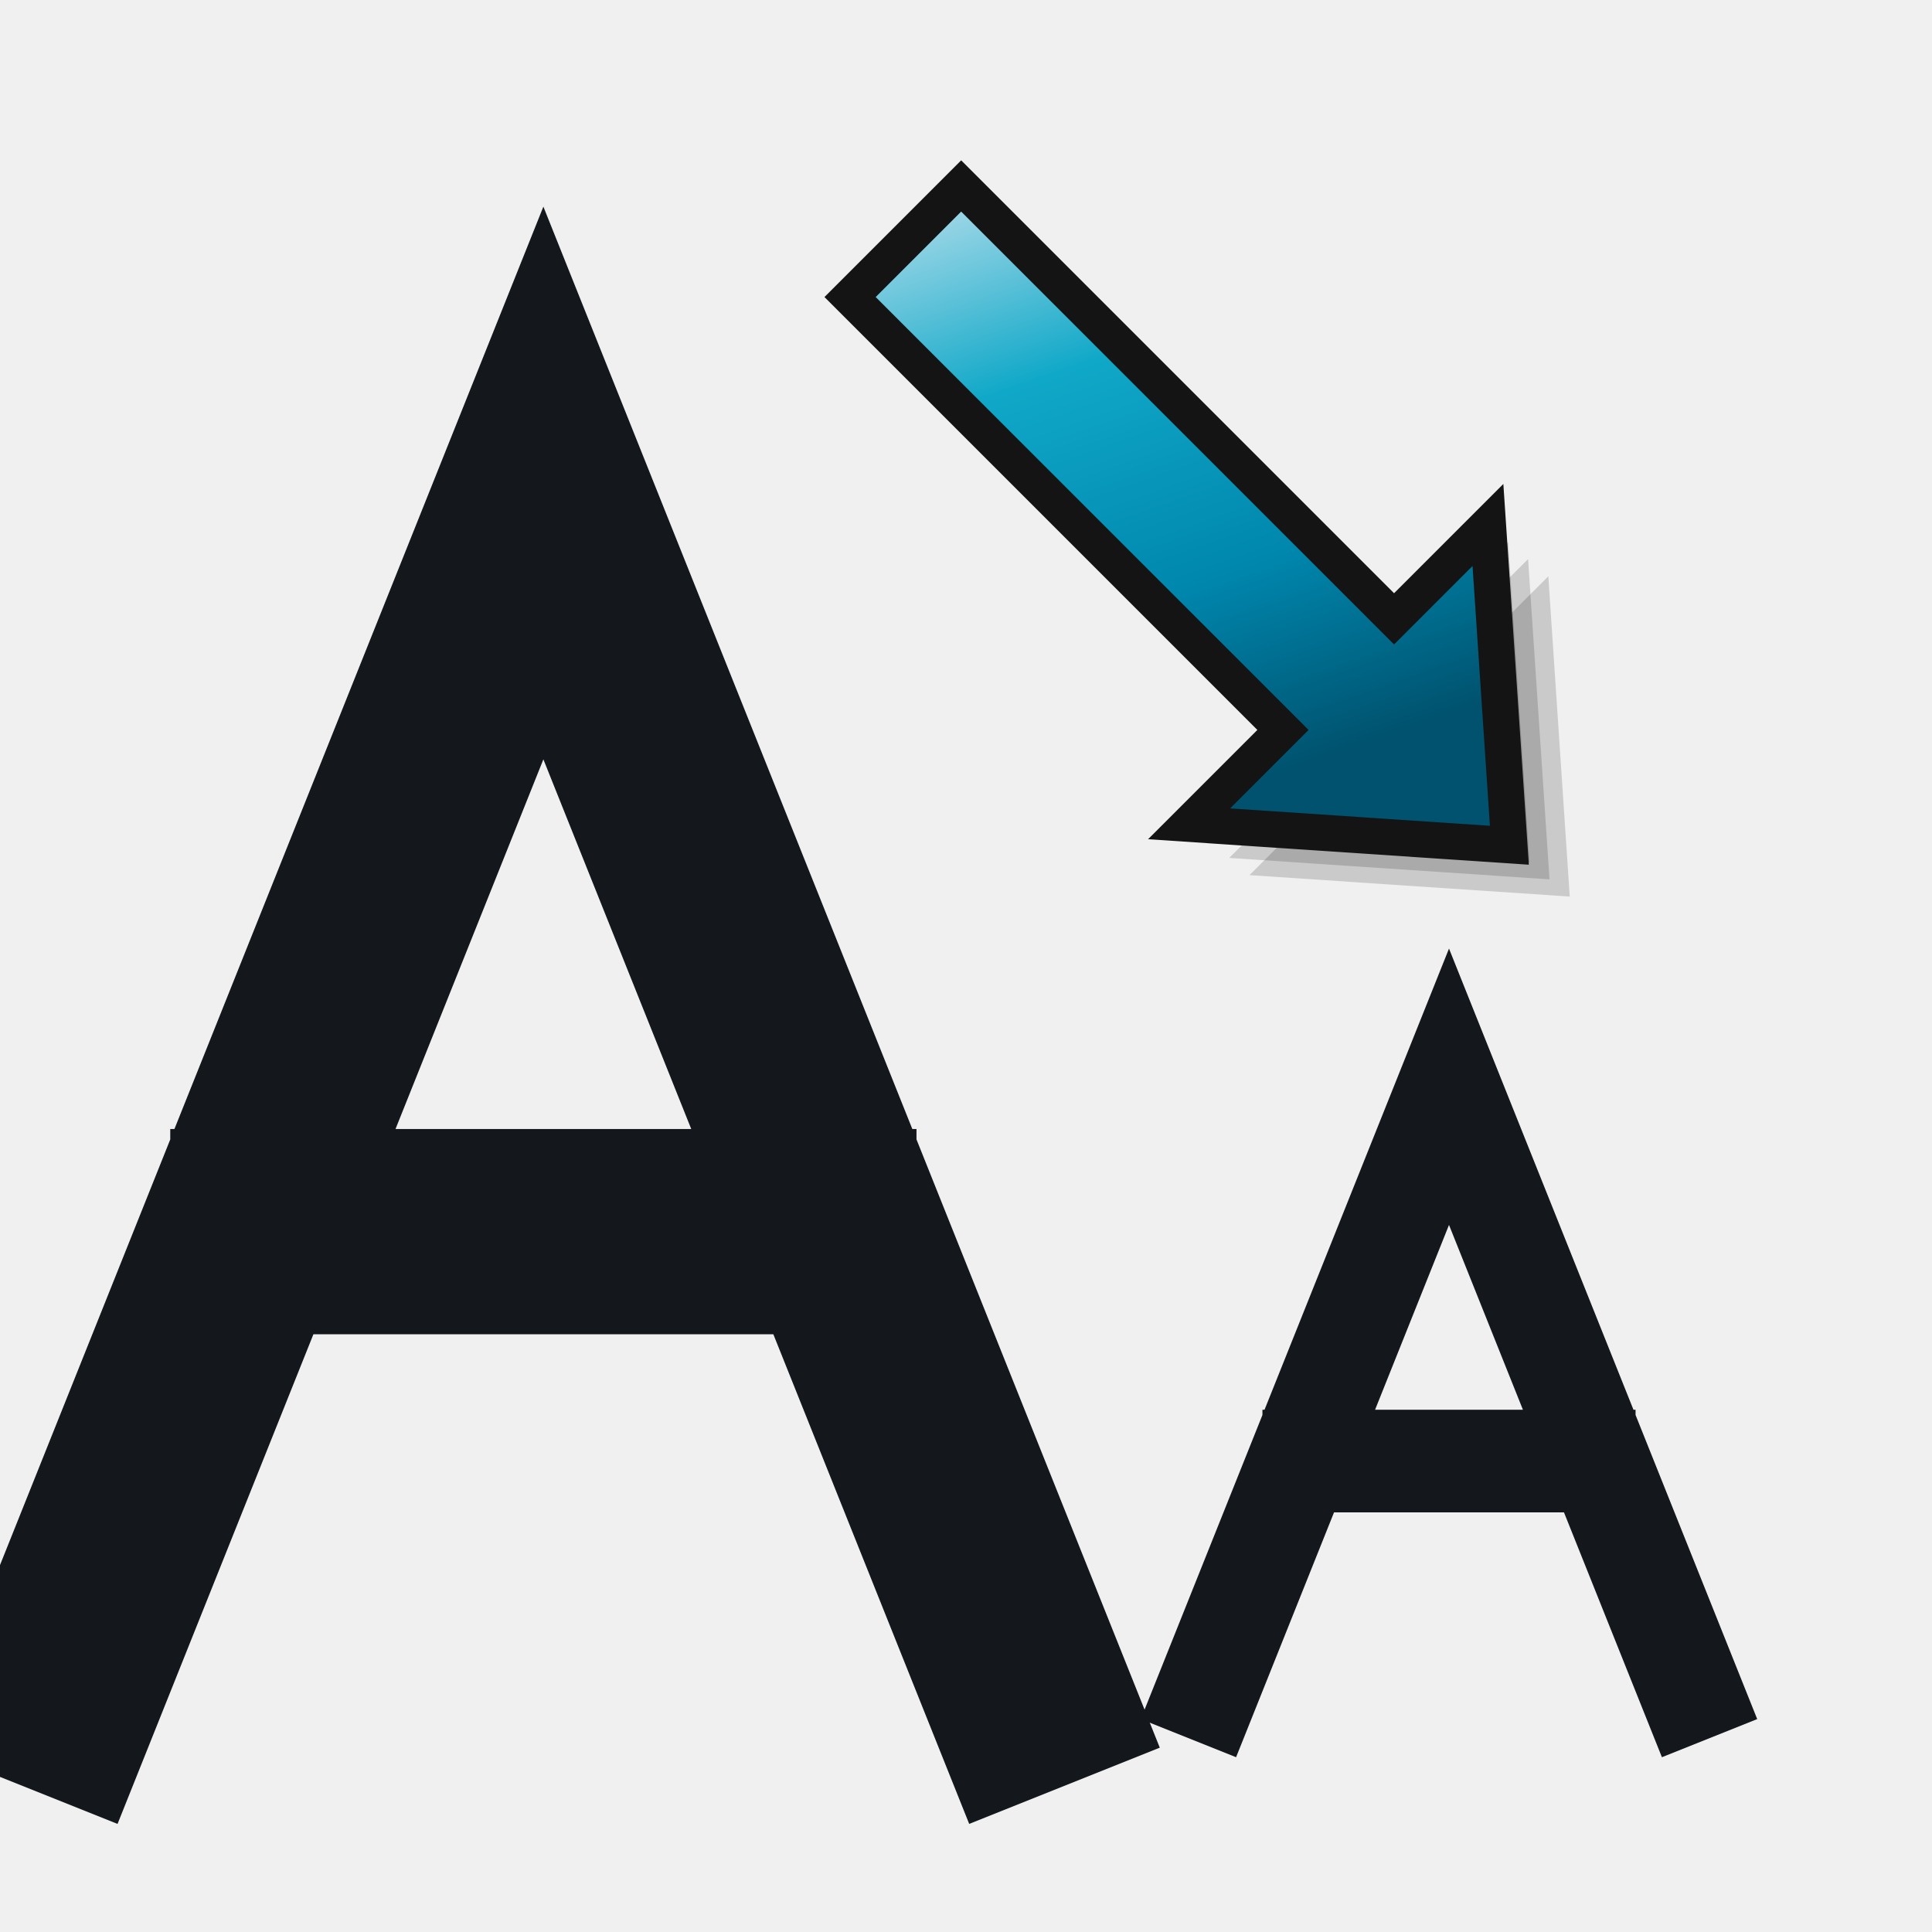
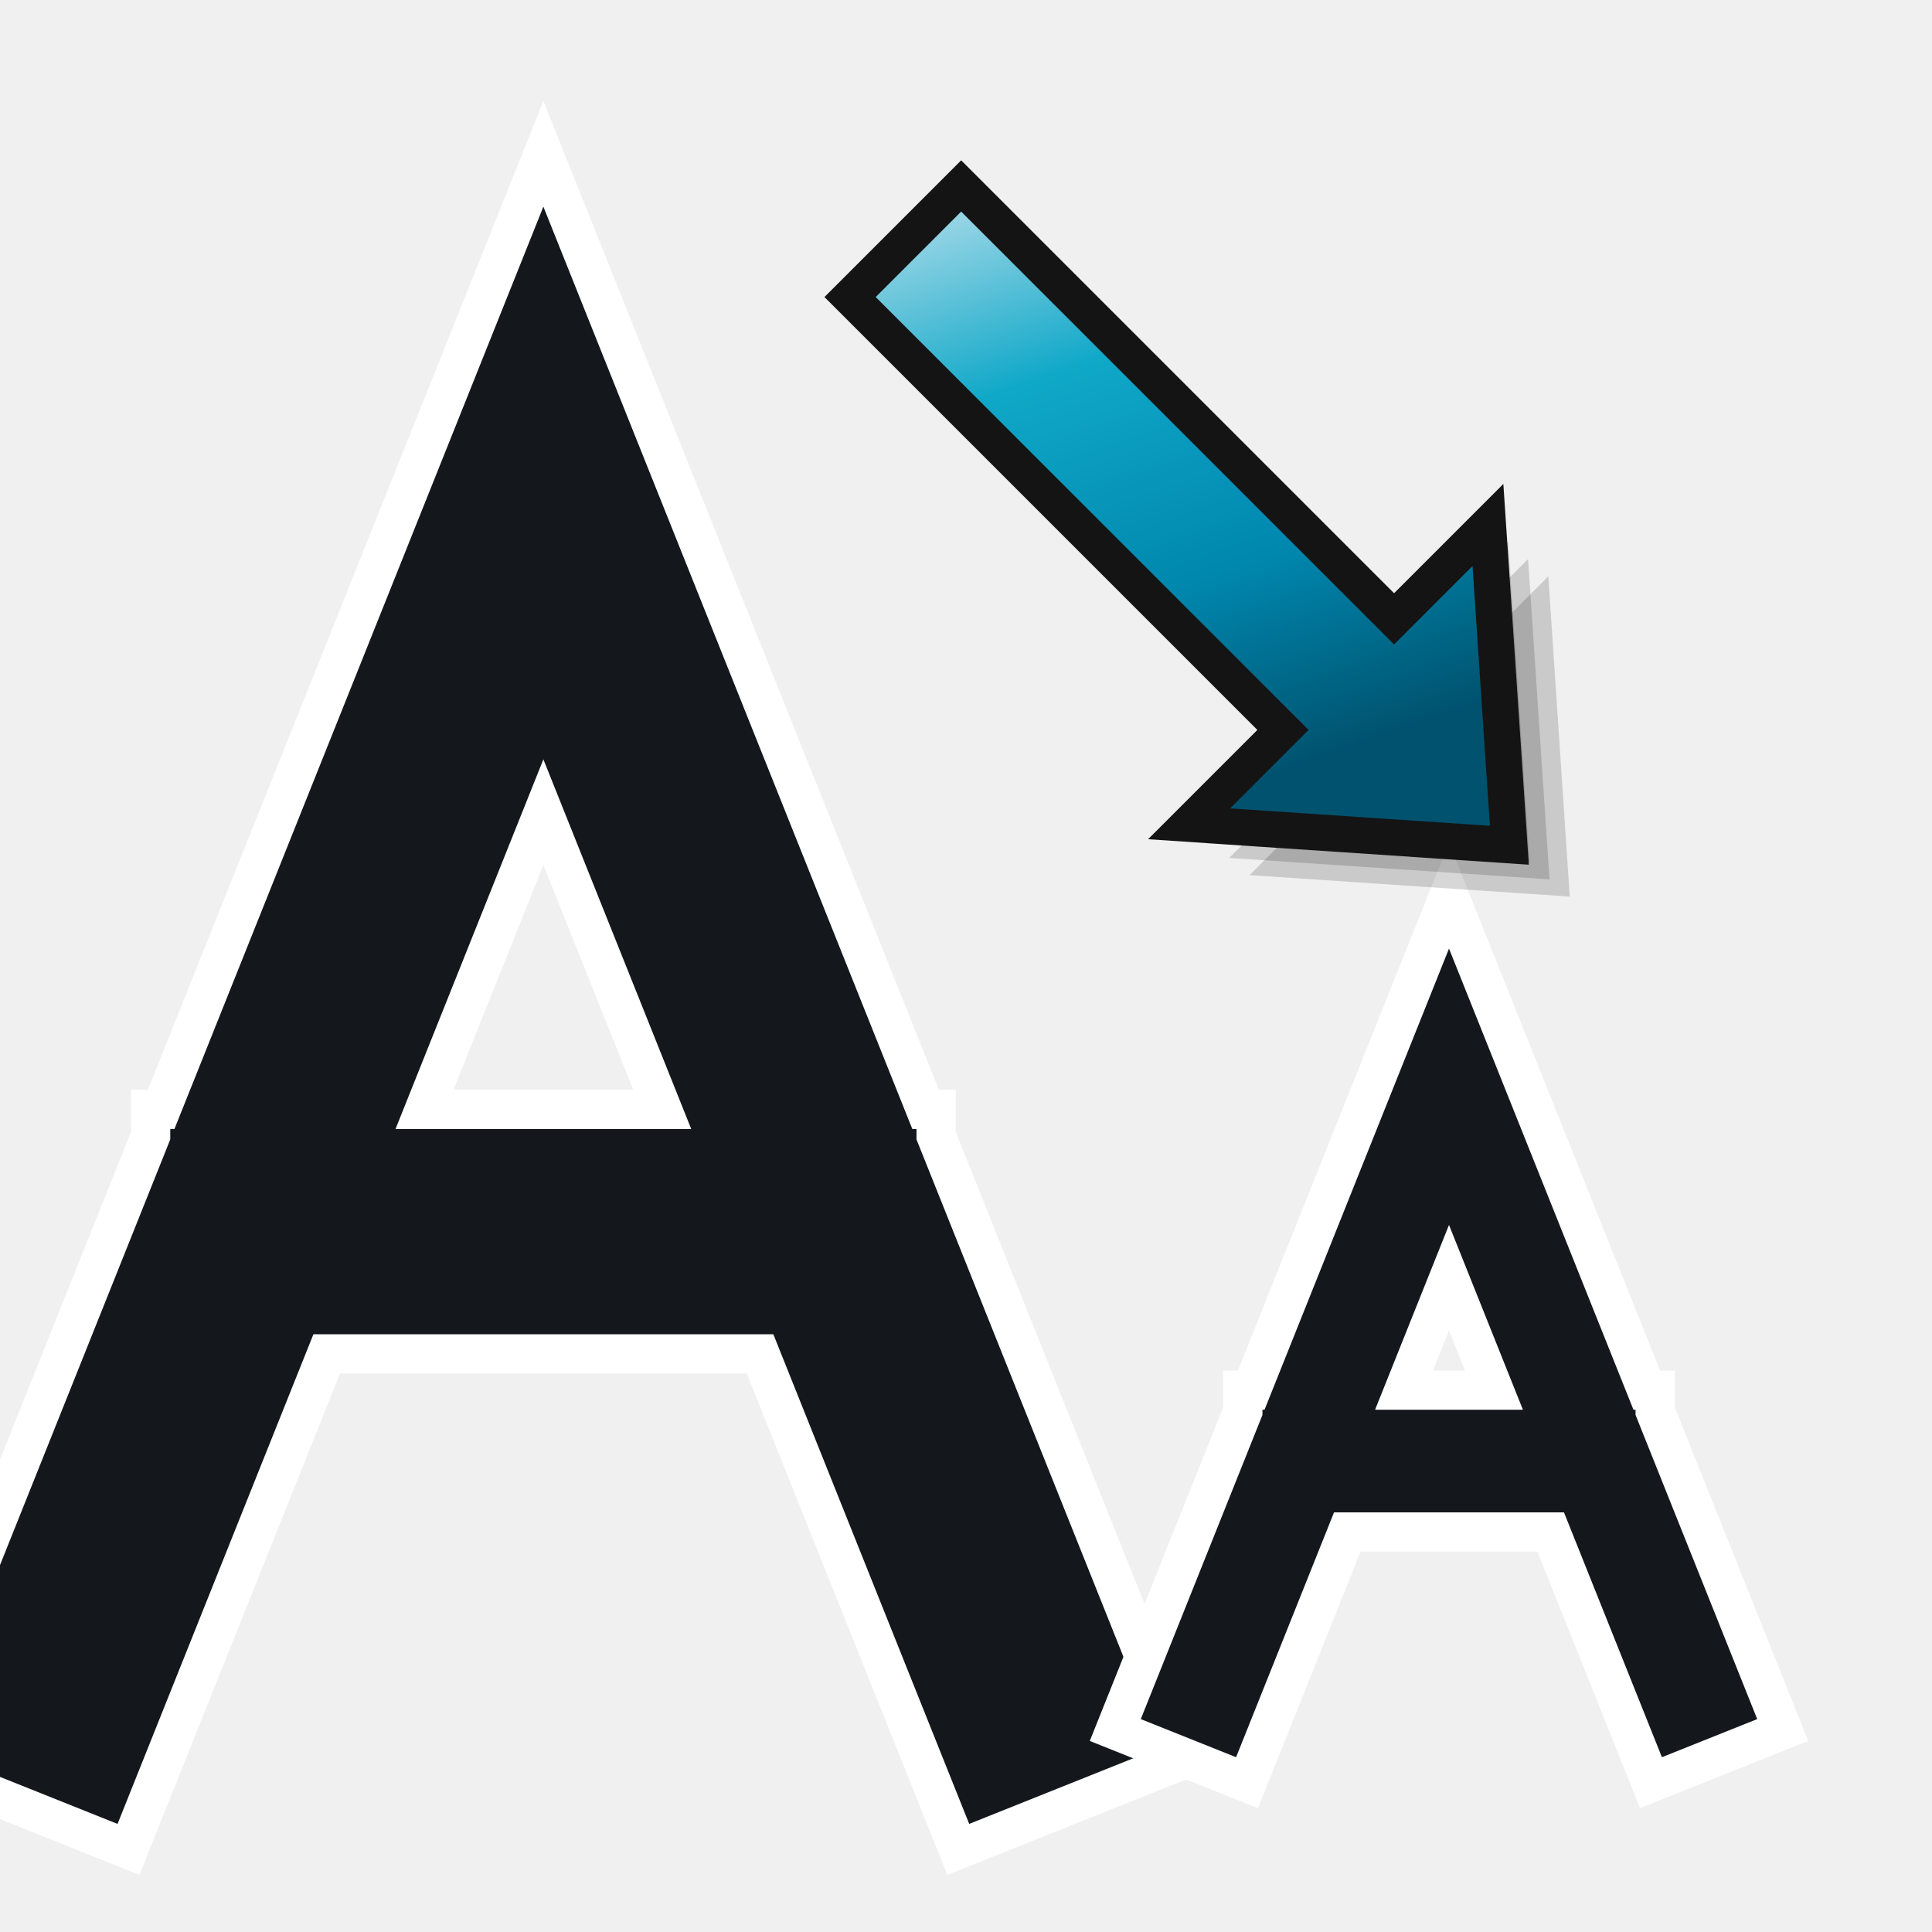
<svg xmlns="http://www.w3.org/2000/svg" width="64" height="64" viewBox="0 0 64 64">
  <defs>
    <linearGradient id="l1" x1="0" y1="0" x2="0.35" y2="1">
      <stop offset="0" stop-color="#c5e4ef" />
      <stop offset="0.35" stop-color="#10a8c8" />
      <stop offset="0.7" stop-color="#0087ae" />
      <stop offset="1" stop-color="#00526e" />
    </linearGradient>
  </defs>
+   <path d="M2,56L18.0,16L34.0,56M9.04,40.8H26.96" fill="none" stroke="#fff" stroke-width="9.40" stroke-linejoin="miter" stroke-linecap="square" />
  <path d="M2,56L18.0,16L34.0,56M9.04,40.8H26.96" fill="none" stroke="#14171c" stroke-width="6.80" stroke-linejoin="miter" stroke-linecap="square" />
+   <path d="M40,56L48.0,36L56.0,56M43.52,48.4H52.48" fill="none" stroke="#fff" stroke-width="6.00" stroke-linejoin="miter" stroke-linecap="square" />
  <path d="M40,56L48.0,36L56.0,56M43.52,48.4H52.48" fill="none" stroke="#14171c" stroke-width="3.40" stroke-linejoin="miter" stroke-linecap="square" />
  <g>
    <path d="M28.16,9.84L42.50,24.18L39.39,27.29L50.00,28.00L49.29,17.39L46.18,20.50L31.84,6.16Z" fill="#000" fill-opacity="0.160" transform="translate(0.67,0.57)" />
    <path d="M28.16,9.84L42.50,24.18L39.39,27.29L50.00,28.00L49.29,17.39L46.18,20.50L31.84,6.16Z" fill="#000" fill-opacity="0.160" transform="translate(1.33,1.13)" />
    <path d="M28.16,9.84L42.50,24.18L39.39,27.29L50.00,28.00L49.29,17.39L46.18,20.50L31.84,6.16Z" fill="#000" fill-opacity="0.160" transform="translate(2.00,1.70)" />
  </g>
  <path d="M28.16,9.84L42.50,24.18L39.39,27.29L50.00,28.00L49.29,17.39L46.18,20.50L31.84,6.16Z" fill="url(#l1)" stroke="#141414" stroke-width="1.2" stroke-linejoin="miter" stroke-miterlimit="8" />
</svg>
